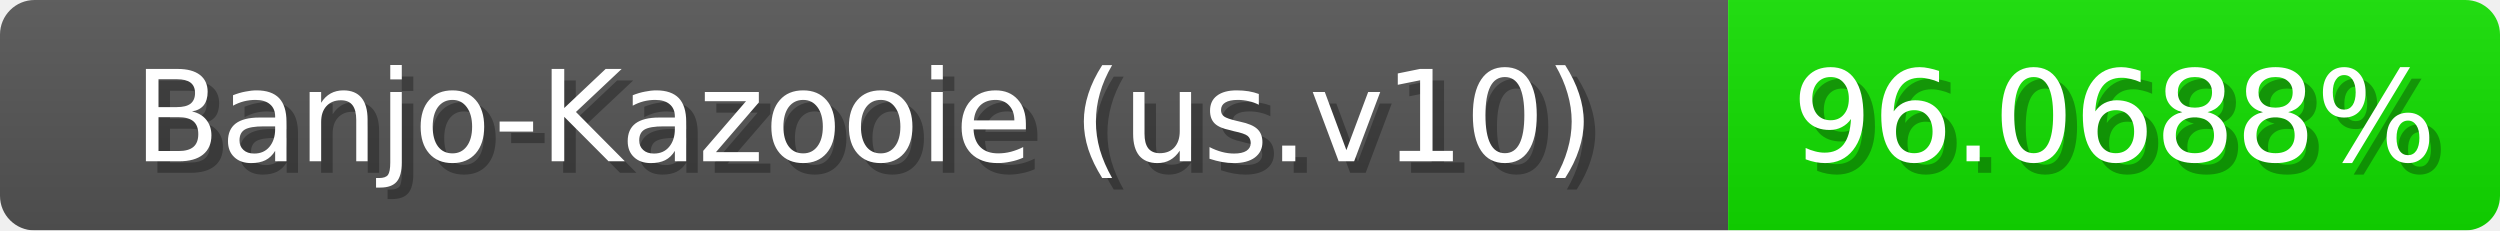
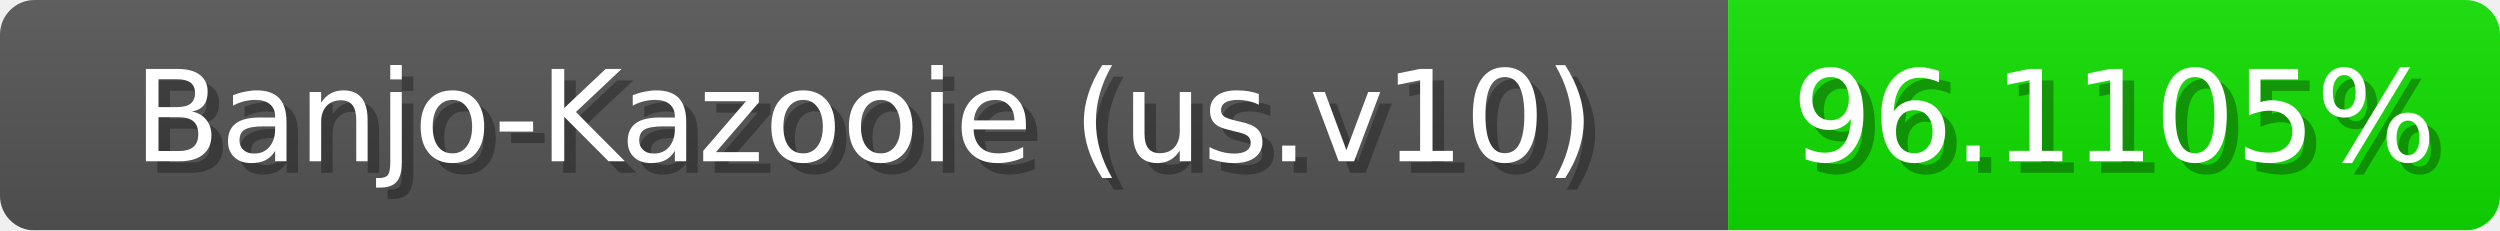
<svg xmlns="http://www.w3.org/2000/svg" width="217" height="20">
  <linearGradient id="b" x2="0" y2="100%">
    <stop offset="0" stop-color="#bbb" stop-opacity=".1" />
    <stop offset="1" stop-opacity=".1" />
  </linearGradient>
  <mask id="anybadge_1">
    <rect width="217" height="20" rx="3" fill="#fff" />
  </mask>
  <g mask="url(#anybadge_1)">
    <path fill="#555" d="M0 0h150v20H0z" />
-     <path fill="#12e000" d="M150 0h67v20H150z" />
+     <path fill="#11e000" d="M150 0h67v20H150z" />
    <path fill="url(#b)" d="M0 0h217v20H0z" />
  </g>
  <g fill="#fff" text-anchor="middle" font-family="DejaVu Sans,Verdana,Geneva,sans-serif" font-size="11">
    <text x="76.0" y="15" fill="#010101" fill-opacity=".3">Banjo-Kazooie (us.v10)</text>
    <text x="75.0" y="14">Banjo-Kazooie (us.v10)</text>
  </g>
  <g fill="#fff" text-anchor="middle" font-family="DejaVu Sans,Verdana,Geneva,sans-serif" font-size="11">
-     <text x="184.5" y="15" fill="#010101" fill-opacity=".3">96.0688%</text>
-     <text x="183.5" y="14">96.0688%</text>
+     <text x="184.5" y="15" fill="#010101" fill-opacity=".3">96.1105%</text>
+     <text x="183.5" y="14">96.1105%</text>
  </g>
</svg>
